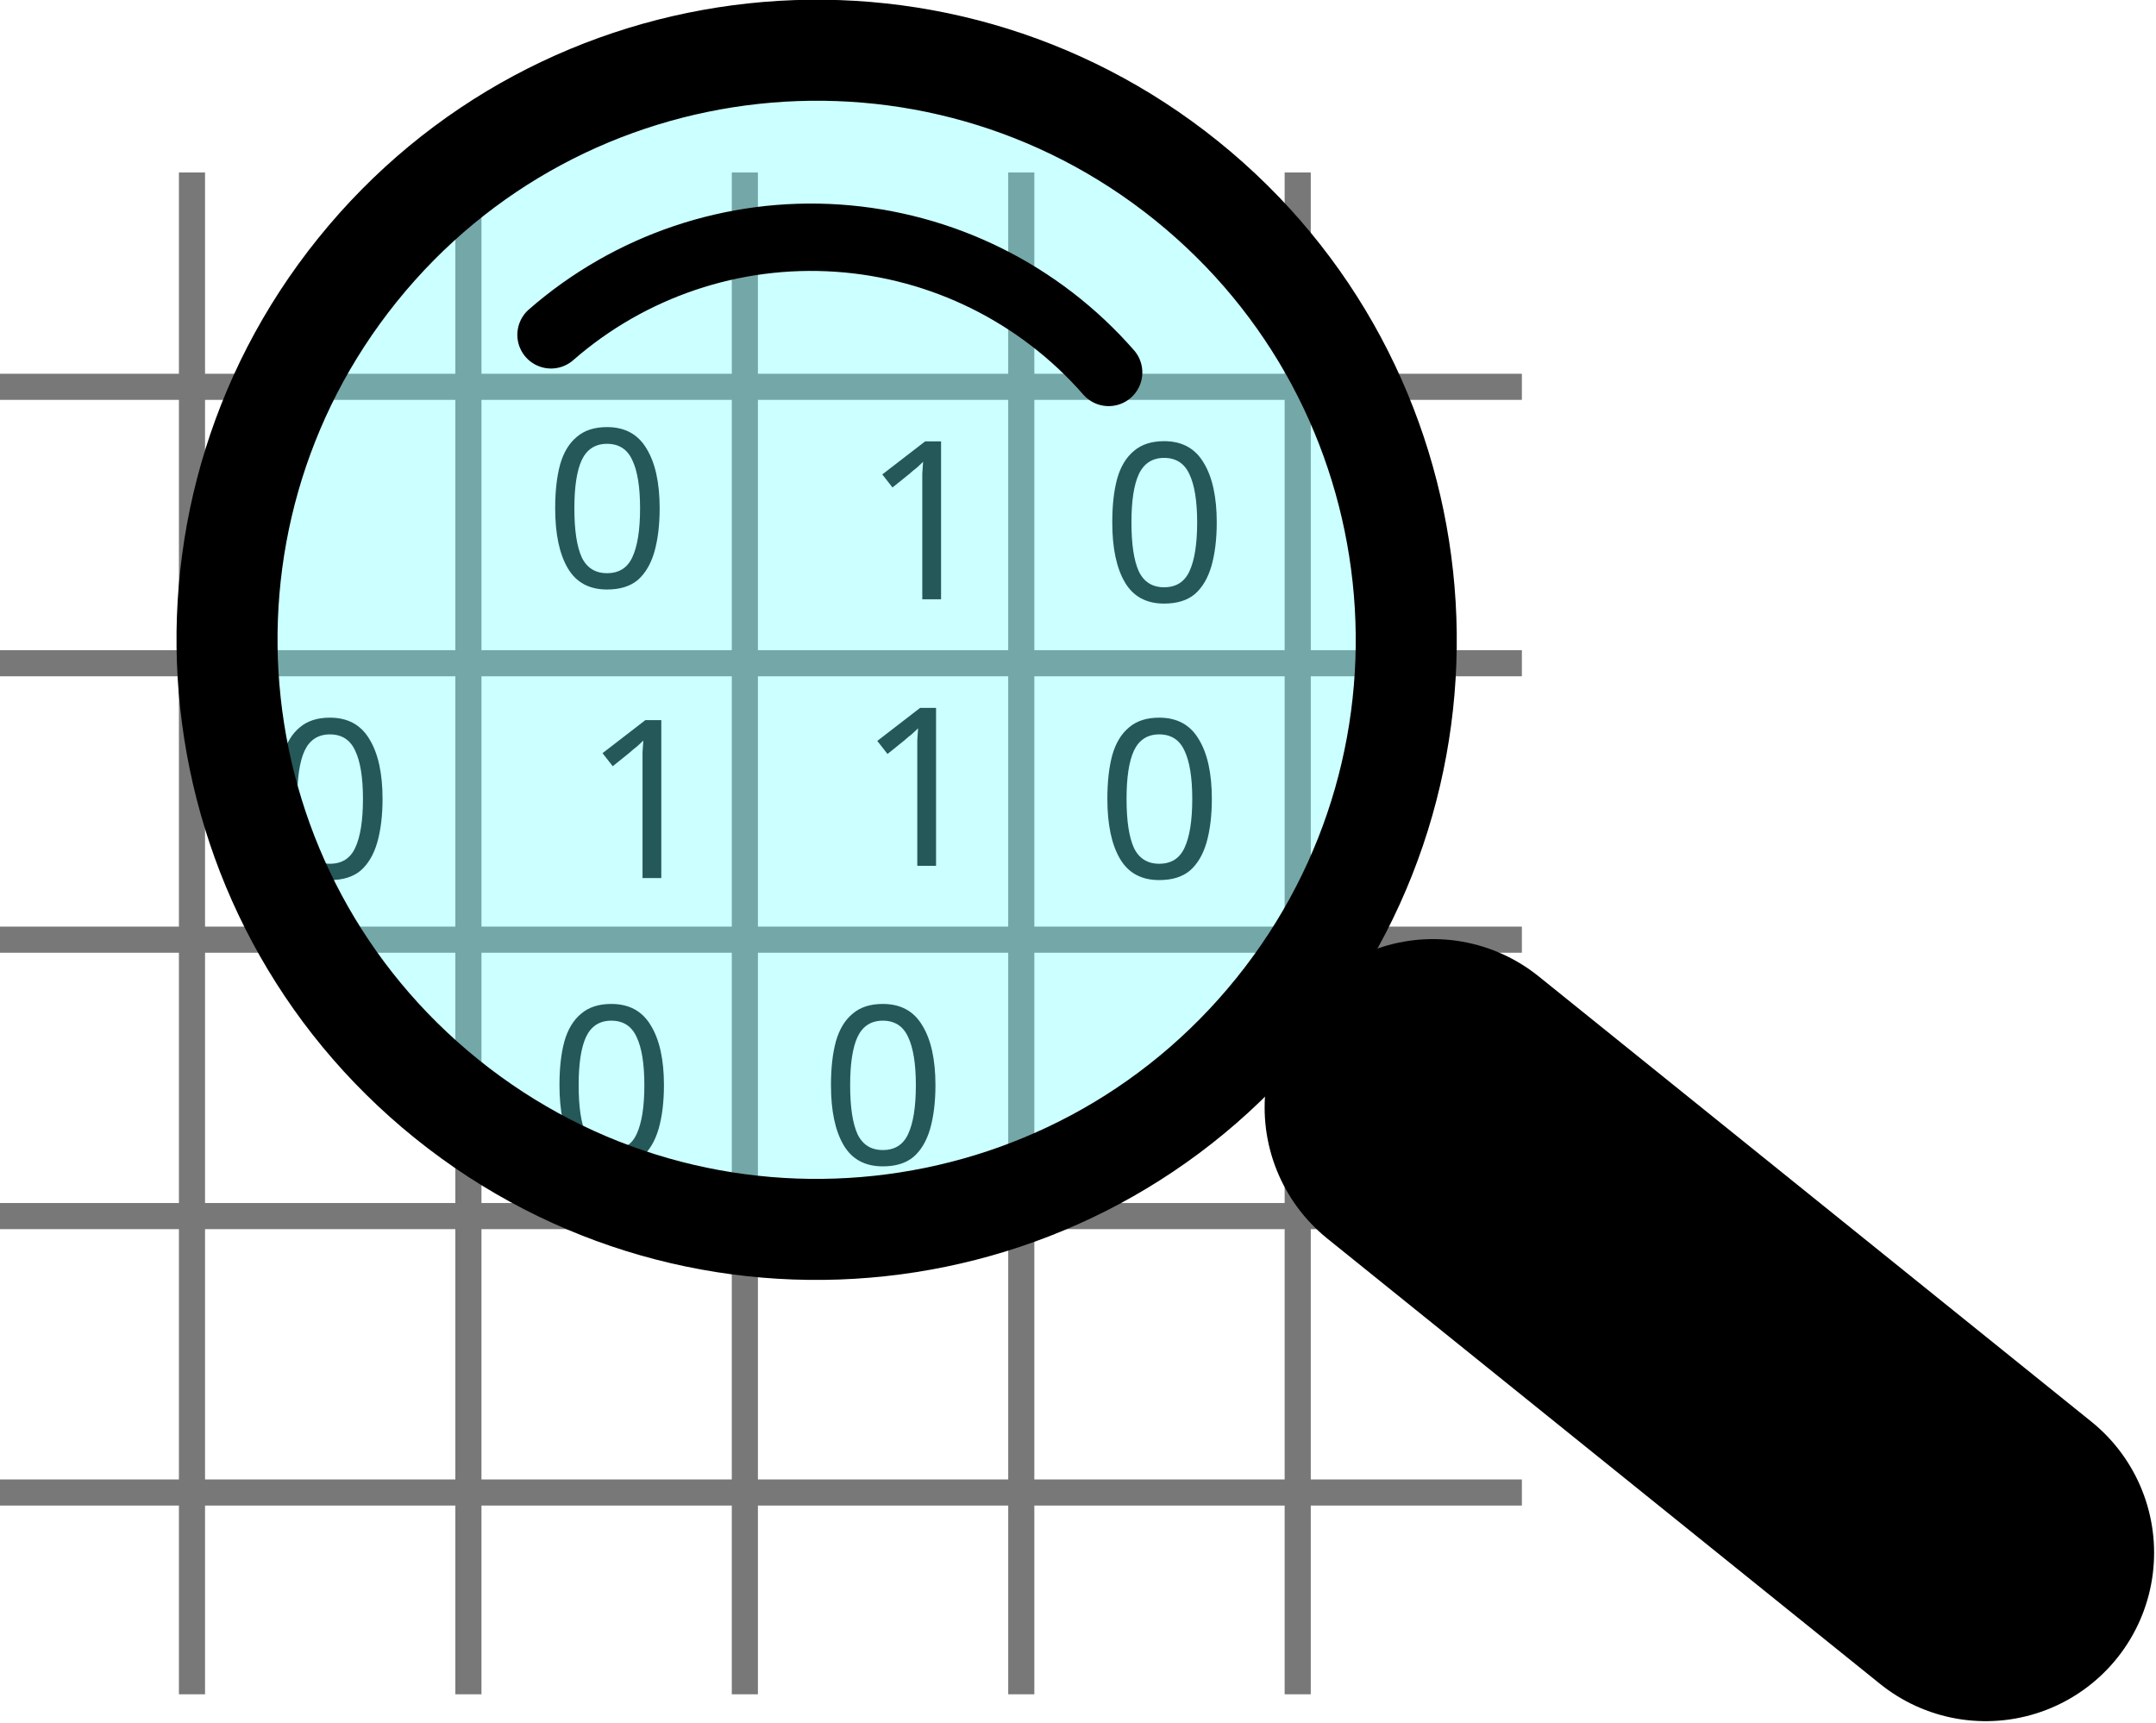
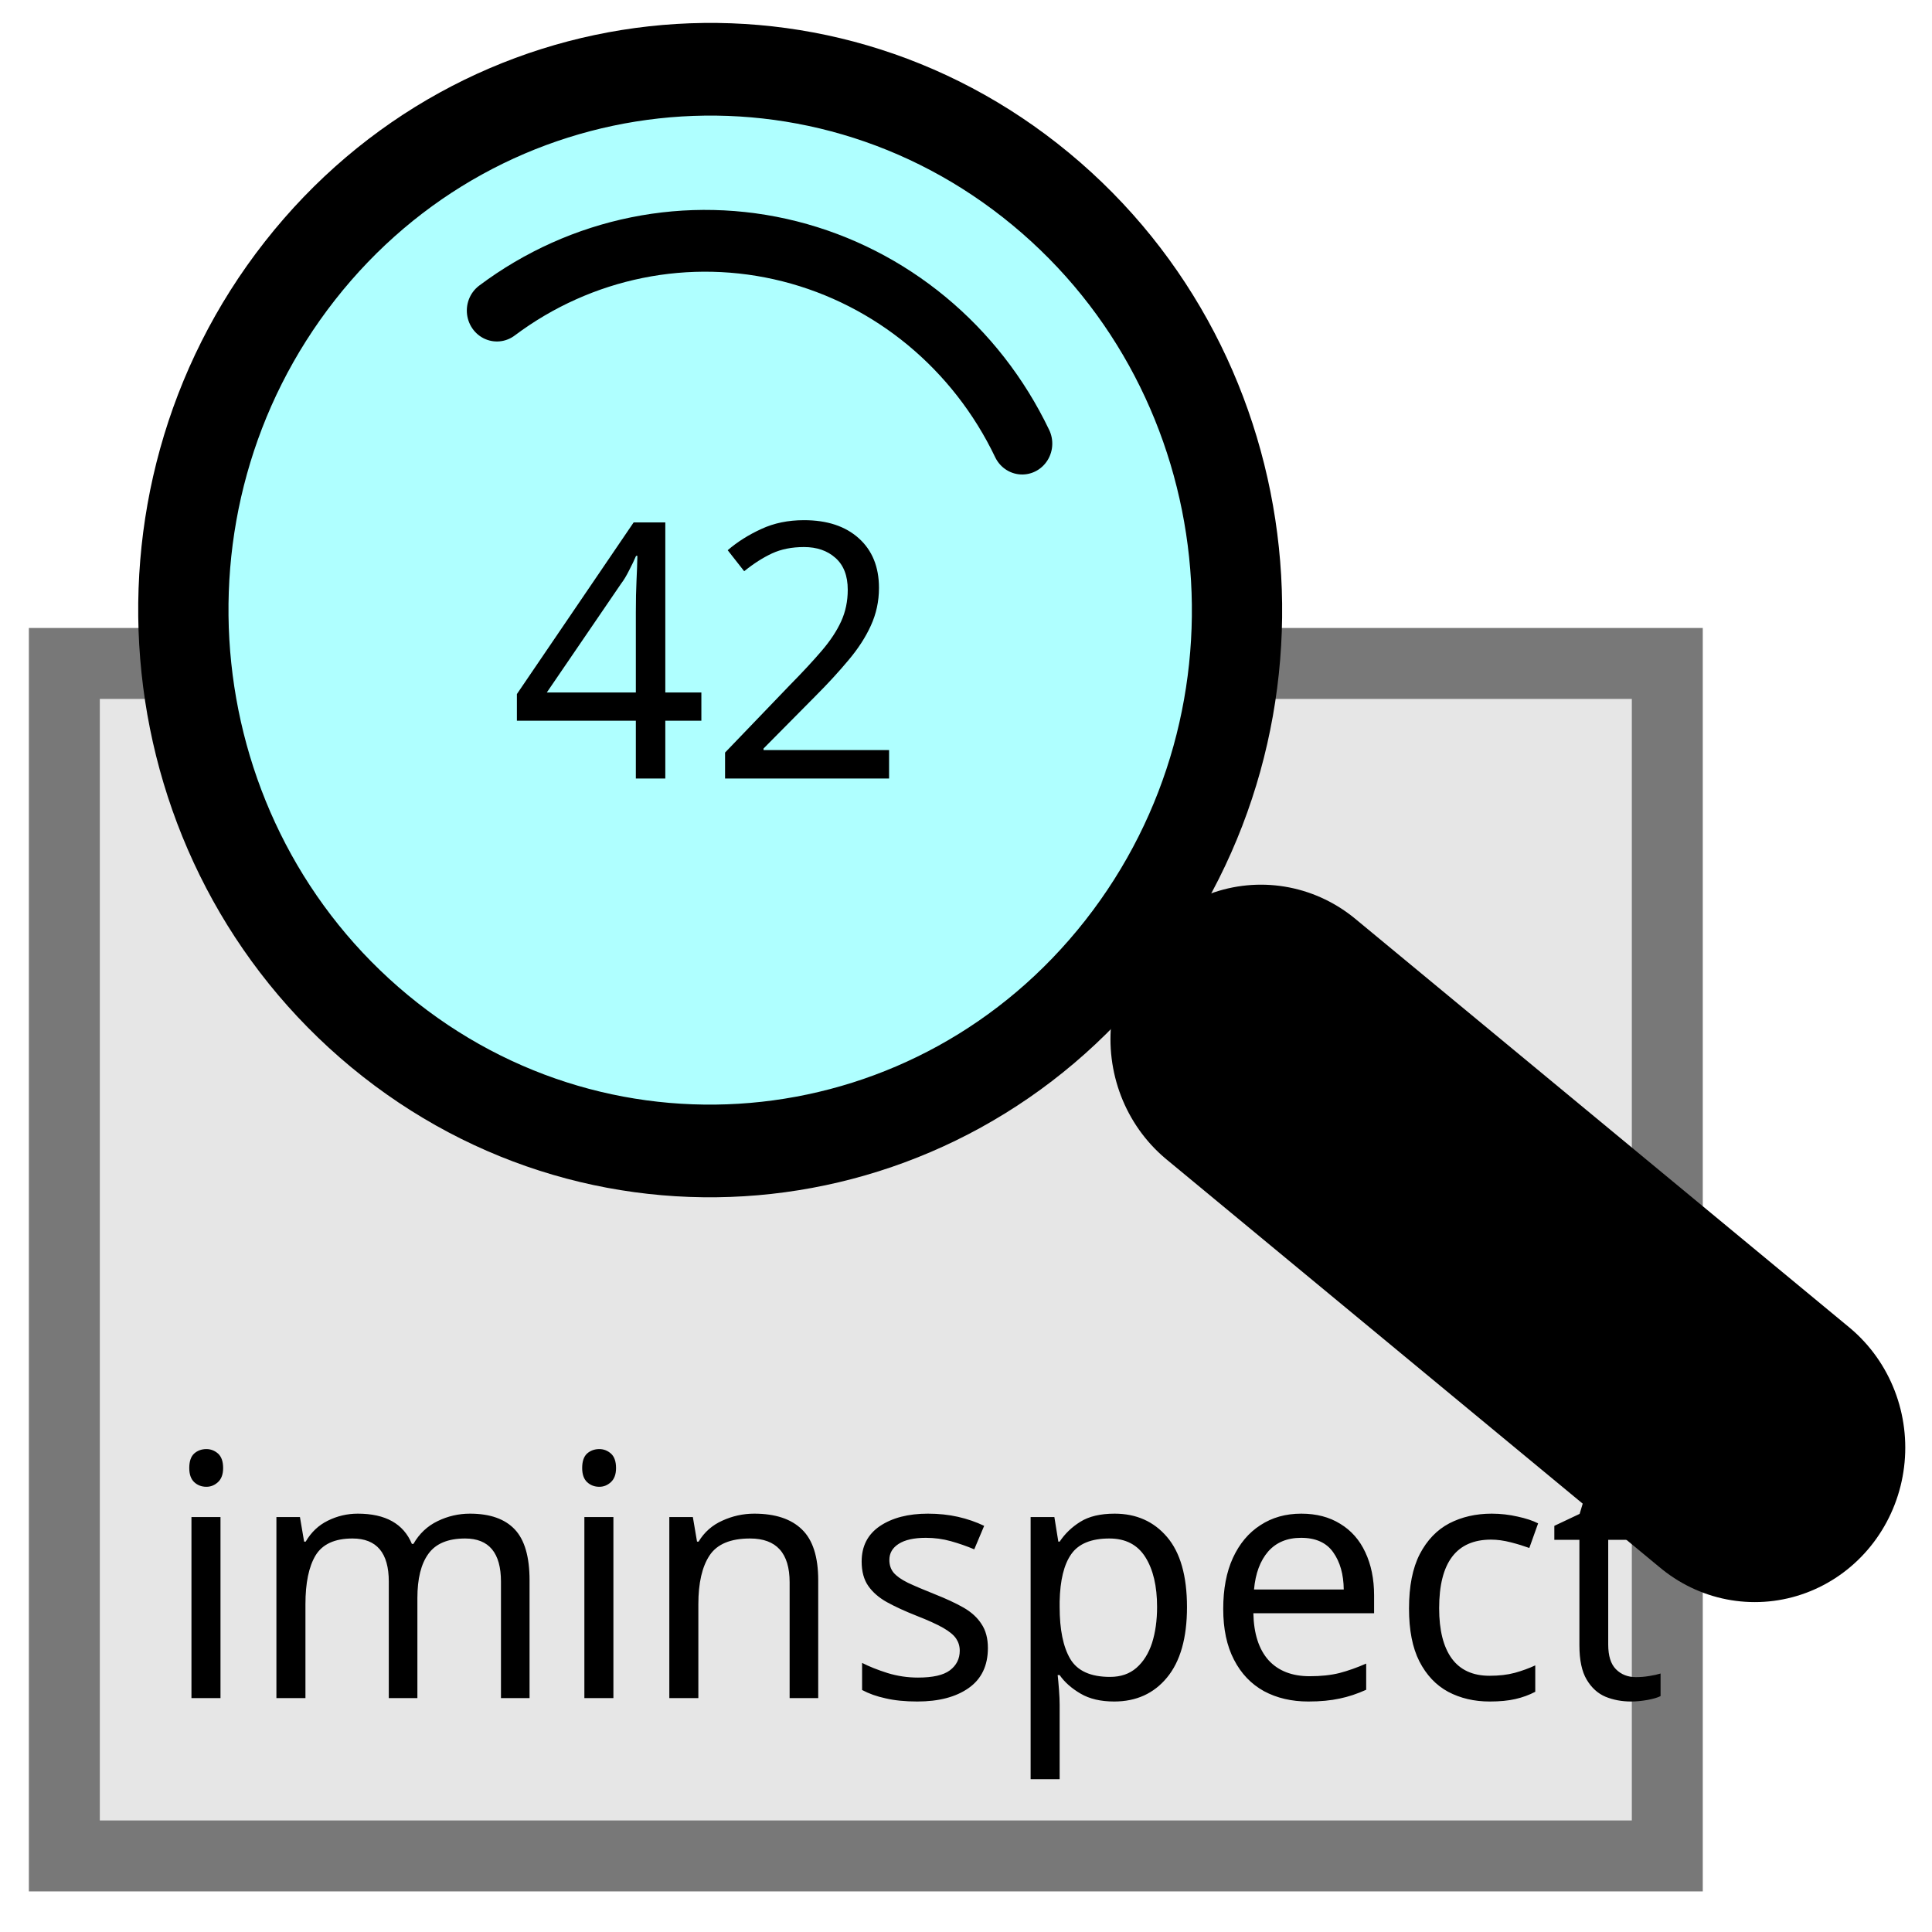
- <svg xmlns="http://www.w3.org/2000/svg" width="82.543mm" height="65.956mm" viewBox="0 0 82.543 65.956" version="1.1" id="svg1377">
+ <svg xmlns="http://www.w3.org/2000/svg" width="512" height="512" viewBox="0 0 135.467 135.467" version="1.1" id="svg1377">
  <defs id="defs1371" />
-   <g id="layer1" transform="translate(62.05999,-115.8553)">
-     <g id="g975" transform="translate(52.09413,76.23235)">
-       <path id="path872" d="M -106.804,46.227 V 104.492" style="fill:none;stroke:#787878;stroke-width:1;stroke-linecap:butt;stroke-linejoin:miter;stroke-miterlimit:4;stroke-dasharray:none;stroke-opacity:1" />
-       <path id="path872-5" d="M -96.221,46.227 V 104.492" style="fill:none;stroke:#787878;stroke-width:1;stroke-linecap:butt;stroke-linejoin:miter;stroke-miterlimit:4;stroke-dasharray:none;stroke-opacity:1" />
-       <path id="path872-5-5" d="M -85.637,46.227 V 104.492" style="fill:none;stroke:#787878;stroke-width:1;stroke-linecap:butt;stroke-linejoin:miter;stroke-miterlimit:4;stroke-dasharray:none;stroke-opacity:1" />
-       <path id="path872-5-2" d="M -75.054,46.227 V 104.492" style="fill:none;stroke:#787878;stroke-width:1;stroke-linecap:butt;stroke-linejoin:miter;stroke-miterlimit:4;stroke-dasharray:none;stroke-opacity:1" />
-       <path id="path872-5-1" d="M -64.471,46.227 V 104.492" style="fill:none;stroke:#787878;stroke-width:1;stroke-linecap:butt;stroke-linejoin:miter;stroke-miterlimit:4;stroke-dasharray:none;stroke-opacity:1" />
-       <path id="path872-2" d="M -55.889,54.433 H -114.154" style="fill:none;stroke:#787878;stroke-width:1;stroke-linecap:butt;stroke-linejoin:miter;stroke-miterlimit:4;stroke-dasharray:none;stroke-opacity:1" />
-       <path id="path872-5-7" d="M -55.889,65.016 H -114.154" style="fill:none;stroke:#787878;stroke-width:1;stroke-linecap:butt;stroke-linejoin:miter;stroke-miterlimit:4;stroke-dasharray:none;stroke-opacity:1" />
-       <path id="path872-5-7-9" d="M -55.889,75.6 H -114.154" style="fill:none;stroke:#787878;stroke-width:1;stroke-linecap:butt;stroke-linejoin:miter;stroke-miterlimit:4;stroke-dasharray:none;stroke-opacity:1" />
-       <path id="path872-5-7-6" d="M -55.889,86.183 H -114.154" style="fill:none;stroke:#787878;stroke-width:1;stroke-linecap:butt;stroke-linejoin:miter;stroke-miterlimit:4;stroke-dasharray:none;stroke-opacity:1" />
-       <path id="path872-5-7-62" d="M -55.889,96.766 H -114.154" style="fill:none;stroke:#787878;stroke-width:1;stroke-linecap:butt;stroke-linejoin:miter;stroke-miterlimit:4;stroke-dasharray:none;stroke-opacity:1" />
-     </g>
-     <text xml:space="preserve" style="font-style:normal;font-variant:normal;font-weight:normal;font-stretch:normal;font-size:10.583px;line-height:1.25;font-family:xkcd;-inkscape-font-specification:xkcd;letter-spacing:0px;word-spacing:0px;fill:#000000;fill-opacity:1;stroke:none;stroke-width:0.265" x="-41.227" y="138.348" id="text1012">
-       <tspan id="tspan1010" x="-41.227" y="138.348" style="font-size:8.467px;stroke-width:0.265">0</tspan>
+   <g id="layer2" transform="translate(-1.180288,71.42369)">
+     <rect style="fill:#e6e6e6;fill-opacity:1;stroke:#787878;stroke-width:4.974;stroke-linecap:round;stroke-linejoin:miter;stroke-miterlimit:4;stroke-dasharray:none;stroke-dashoffset:0;stroke-opacity:1" id="rect837" width="112.395" height="83.613" x="5.692" y="-24.904" />
+     <text xml:space="preserve" style="font-style:normal;font-variant:normal;font-weight:normal;font-stretch:normal;font-size:10.583px;line-height:1.25;font-family:xkcd;-inkscape-font-specification:xkcd;letter-spacing:0px;word-spacing:0px;fill:#000000;fill-opacity:1;stroke:none;stroke-width:0.265" x="25.464" y="13.252" id="text837">
+       <tspan id="tspan835" x="25.464" y="22.618" style="stroke-width:0.265" />
    </text>
-     <text xml:space="preserve" style="font-style:normal;font-variant:normal;font-weight:normal;font-stretch:normal;font-size:10.583px;line-height:1.25;font-family:xkcd;-inkscape-font-specification:xkcd;letter-spacing:0px;word-spacing:0px;fill:#000000;fill-opacity:1;stroke:none;stroke-width:0.265" x="-51.836" y="149.471" id="text1012-7">
-       <tspan id="tspan1010-0" x="-51.836" y="149.471" style="font-size:8.467px;stroke-width:0.265">0</tspan>
-     </text>
-     <text xml:space="preserve" style="font-style:normal;font-variant:normal;font-weight:normal;font-stretch:normal;font-size:10.583px;line-height:1.25;font-family:xkcd;-inkscape-font-specification:xkcd;letter-spacing:0px;word-spacing:0px;fill:#000000;fill-opacity:1;stroke:none;stroke-width:0.265" x="-41.063" y="160.432" id="text1012-48">
-       <tspan id="tspan1010-1" x="-41.063" y="160.432" style="font-size:8.467px;stroke-width:0.265">0</tspan>
-     </text>
-     <text xml:space="preserve" style="font-style:normal;font-variant:normal;font-weight:normal;font-stretch:normal;font-size:10.583px;line-height:1.25;font-family:xkcd;-inkscape-font-specification:xkcd;letter-spacing:0px;word-spacing:0px;fill:#000000;fill-opacity:1;stroke:none;stroke-width:0.265" x="-39.741" y="149.471" id="text1012-7-6">
-       <tspan id="tspan1010-0-8" x="-39.741" y="149.471" style="font-size:8.467px;stroke-width:0.265">1</tspan>
-     </text>
-     <text xml:space="preserve" style="font-style:normal;font-variant:normal;font-weight:normal;font-stretch:normal;font-size:10.583px;line-height:1.25;font-family:xkcd;-inkscape-font-specification:xkcd;letter-spacing:0px;word-spacing:0px;fill:#000000;fill-opacity:1;stroke:none;stroke-width:0.265" x="-29.032" y="138.799" id="text1012-7-6-5">
-       <tspan id="tspan1010-0-8-2" x="-29.032" y="138.799" style="font-size:8.467px;stroke-width:0.265">1</tspan>
-     </text>
-     <text xml:space="preserve" style="font-style:normal;font-variant:normal;font-weight:normal;font-stretch:normal;font-size:10.583px;line-height:1.25;font-family:xkcd;-inkscape-font-specification:xkcd;letter-spacing:0px;word-spacing:0px;fill:#000000;fill-opacity:1;stroke:none;stroke-width:0.265" x="-29.221" y="149.004" id="text1012-7-6-1">
-       <tspan id="tspan1010-0-8-9" x="-29.221" y="149.004" style="font-size:8.467px;stroke-width:0.265">1</tspan>
-     </text>
-     <text xml:space="preserve" style="font-style:normal;font-variant:normal;font-weight:normal;font-stretch:normal;font-size:10.583px;line-height:1.25;font-family:xkcd;-inkscape-font-specification:xkcd;letter-spacing:0px;word-spacing:0px;fill:#000000;fill-opacity:1;stroke:none;stroke-width:0.265" x="-30.669" y="160.432" id="text1012-71">
-       <tspan id="tspan1010-2" x="-30.669" y="160.432" style="font-size:8.467px;stroke-width:0.265">0</tspan>
-     </text>
-     <text xml:space="preserve" style="font-style:normal;font-variant:normal;font-weight:normal;font-stretch:normal;font-size:10.583px;line-height:1.25;font-family:xkcd;-inkscape-font-specification:xkcd;letter-spacing:0px;word-spacing:0px;fill:#000000;fill-opacity:1;stroke:none;stroke-width:0.265" x="-20.086" y="149.471" id="text1012-2">
-       <tspan id="tspan1010-15" x="-20.086" y="149.471" style="font-size:8.467px;stroke-width:0.265">0</tspan>
-     </text>
-     <text xml:space="preserve" style="font-style:normal;font-variant:normal;font-weight:normal;font-stretch:normal;font-size:10.583px;line-height:1.25;font-family:xkcd;-inkscape-font-specification:xkcd;letter-spacing:0px;word-spacing:0px;fill:#000000;fill-opacity:1;stroke:none;stroke-width:0.265" x="-19.897" y="138.888" id="text1012-0">
-       <tspan id="tspan1010-9" x="-19.897" y="138.888" style="font-size:8.467px;stroke-width:0.265">0</tspan>
-     </text>
-     <g style="display:inline" id="g1326" transform="translate(13.45243,18.30638)">
-       <ellipse transform="rotate(-51.14254)" ry="21.97" rx="22.487" cy="41.76" cx="-123.784" id="path1182-7" style="display:inline;fill:#6dffff;fill-opacity:0.346;stroke:none;stroke-width:1.752;stroke-linecap:round;stroke-linejoin:miter;stroke-miterlimit:4;stroke-dasharray:none;stroke-dashoffset:0;stroke-opacity:1" />
-       <g id="g1319">
-         <path style="fill:none;stroke:#000000;stroke-width:12.894;stroke-linecap:round;stroke-linejoin:miter;stroke-miterlimit:4;stroke-dasharray:none;stroke-opacity:1" d="M -20.649,139.951 0.511,157" id="path835-8" />
-         <circle style="fill:none;fill-opacity:1;stroke:#000000;stroke-width:3.868;stroke-linecap:square;stroke-linejoin:miter;stroke-miterlimit:4;stroke-dasharray:none;stroke-dashoffset:0;stroke-opacity:1" id="path817-7" cx="-122.798" cy="42.114" r="22.573" transform="rotate(-51.14254)" />
-         <path style="fill:none;fill-opacity:1;stroke:#000000;stroke-width:2.579;stroke-linecap:round;stroke-linejoin:miter;stroke-miterlimit:4;stroke-dasharray:none;stroke-dashoffset:0;stroke-opacity:1" id="path817-3-3" d="m -120.085,26.869 a 15.13,15.13 0 0 1 9.767,6.222 15.13,15.13 0 0 1 2.506,11.306" transform="rotate(-51.14254)" />
+   </g>
+   <g id="layer1" transform="translate(60.8797,-44.43164)">
+     <g id="g833" transform="matrix(1.636449,0,0,1.679988,37.53058,-123.4621)">
+       <ellipse transform="rotate(-51.14254)" ry="21.97" rx="22.487" cy="55.31" cx="-116.148" id="path1182-7" style="display:inline;fill:#afffff;fill-opacity:1;stroke:none;stroke-width:1.752;stroke-linecap:round;stroke-linejoin:miter;stroke-miterlimit:4;stroke-dasharray:none;stroke-dashoffset:0;stroke-opacity:1" />
+       <g id="g826">
+         <path style="fill:none;stroke:#000000;stroke-width:12.894;stroke-linecap:round;stroke-linejoin:miter;stroke-miterlimit:4;stroke-dasharray:none;stroke-opacity:1" d="m -6.109,143.308 21.161,17.049" id="path835-8" />
+         <circle style="fill:none;fill-opacity:1;stroke:#000000;stroke-width:3.868;stroke-linecap:square;stroke-linejoin:miter;stroke-miterlimit:4;stroke-dasharray:none;stroke-dashoffset:0;stroke-opacity:1" id="path817-7" cx="-116.289" cy="55.542" r="22.573" transform="rotate(-51.14254)" />
+         <path style="fill:none;fill-opacity:1;stroke:#000000;stroke-width:2.579;stroke-linecap:round;stroke-linejoin:miter;stroke-miterlimit:4;stroke-dasharray:none;stroke-dashoffset:0;stroke-opacity:1" id="path817-3-3" d="m -112.287,40.583 a 15.13,15.13 0 0 1 9.797,8.22 15.13,15.13 0 0 1 0,12.789" transform="rotate(-51.14254)" />
      </g>
    </g>
+     <path style="fill:#0007ff;fill-opacity:0.901;stroke:#000000;stroke-width:7.636;stroke-linecap:round;stroke-linejoin:miter;stroke-miterlimit:4;stroke-dasharray:none;stroke-dashoffset:0;stroke-opacity:1" d="" id="path853" transform="matrix(0.2645833,0,0,0.2645833,-62.05999,115.8553)" />
+     <text xml:space="preserve" style="font-style:normal;font-variant:normal;font-weight:normal;font-stretch:normal;font-size:24.687px;line-height:1.25;font-family:xkcd;-inkscape-font-specification:xkcd;letter-spacing:0px;word-spacing:0px;fill:#000000;fill-opacity:1;stroke:none;stroke-width:0.617" x="-25.484" y="97.702" id="text841" transform="scale(0.9866925,1.013487)">
+       <tspan id="tspan839" x="-25.484" y="97.702" style="stroke-width:0.617">42</tspan>
+     </text>
+     <text xml:space="preserve" style="font-style:normal;font-variant:normal;font-weight:normal;font-stretch:normal;font-size:23.397px;line-height:1.25;font-family:xkcd;-inkscape-font-specification:xkcd;letter-spacing:0px;word-spacing:0px;fill:#000000;fill-opacity:1;stroke:none;stroke-width:0.439" x="-50.065" y="161.366" id="text830" transform="scale(0.9869569,1.013216)">
+       <tspan id="tspan828" x="-50.065" y="161.366" style="font-size:23.397px;stroke-width:0.439">iminspect</tspan>
+     </text>
  </g>
</svg>
